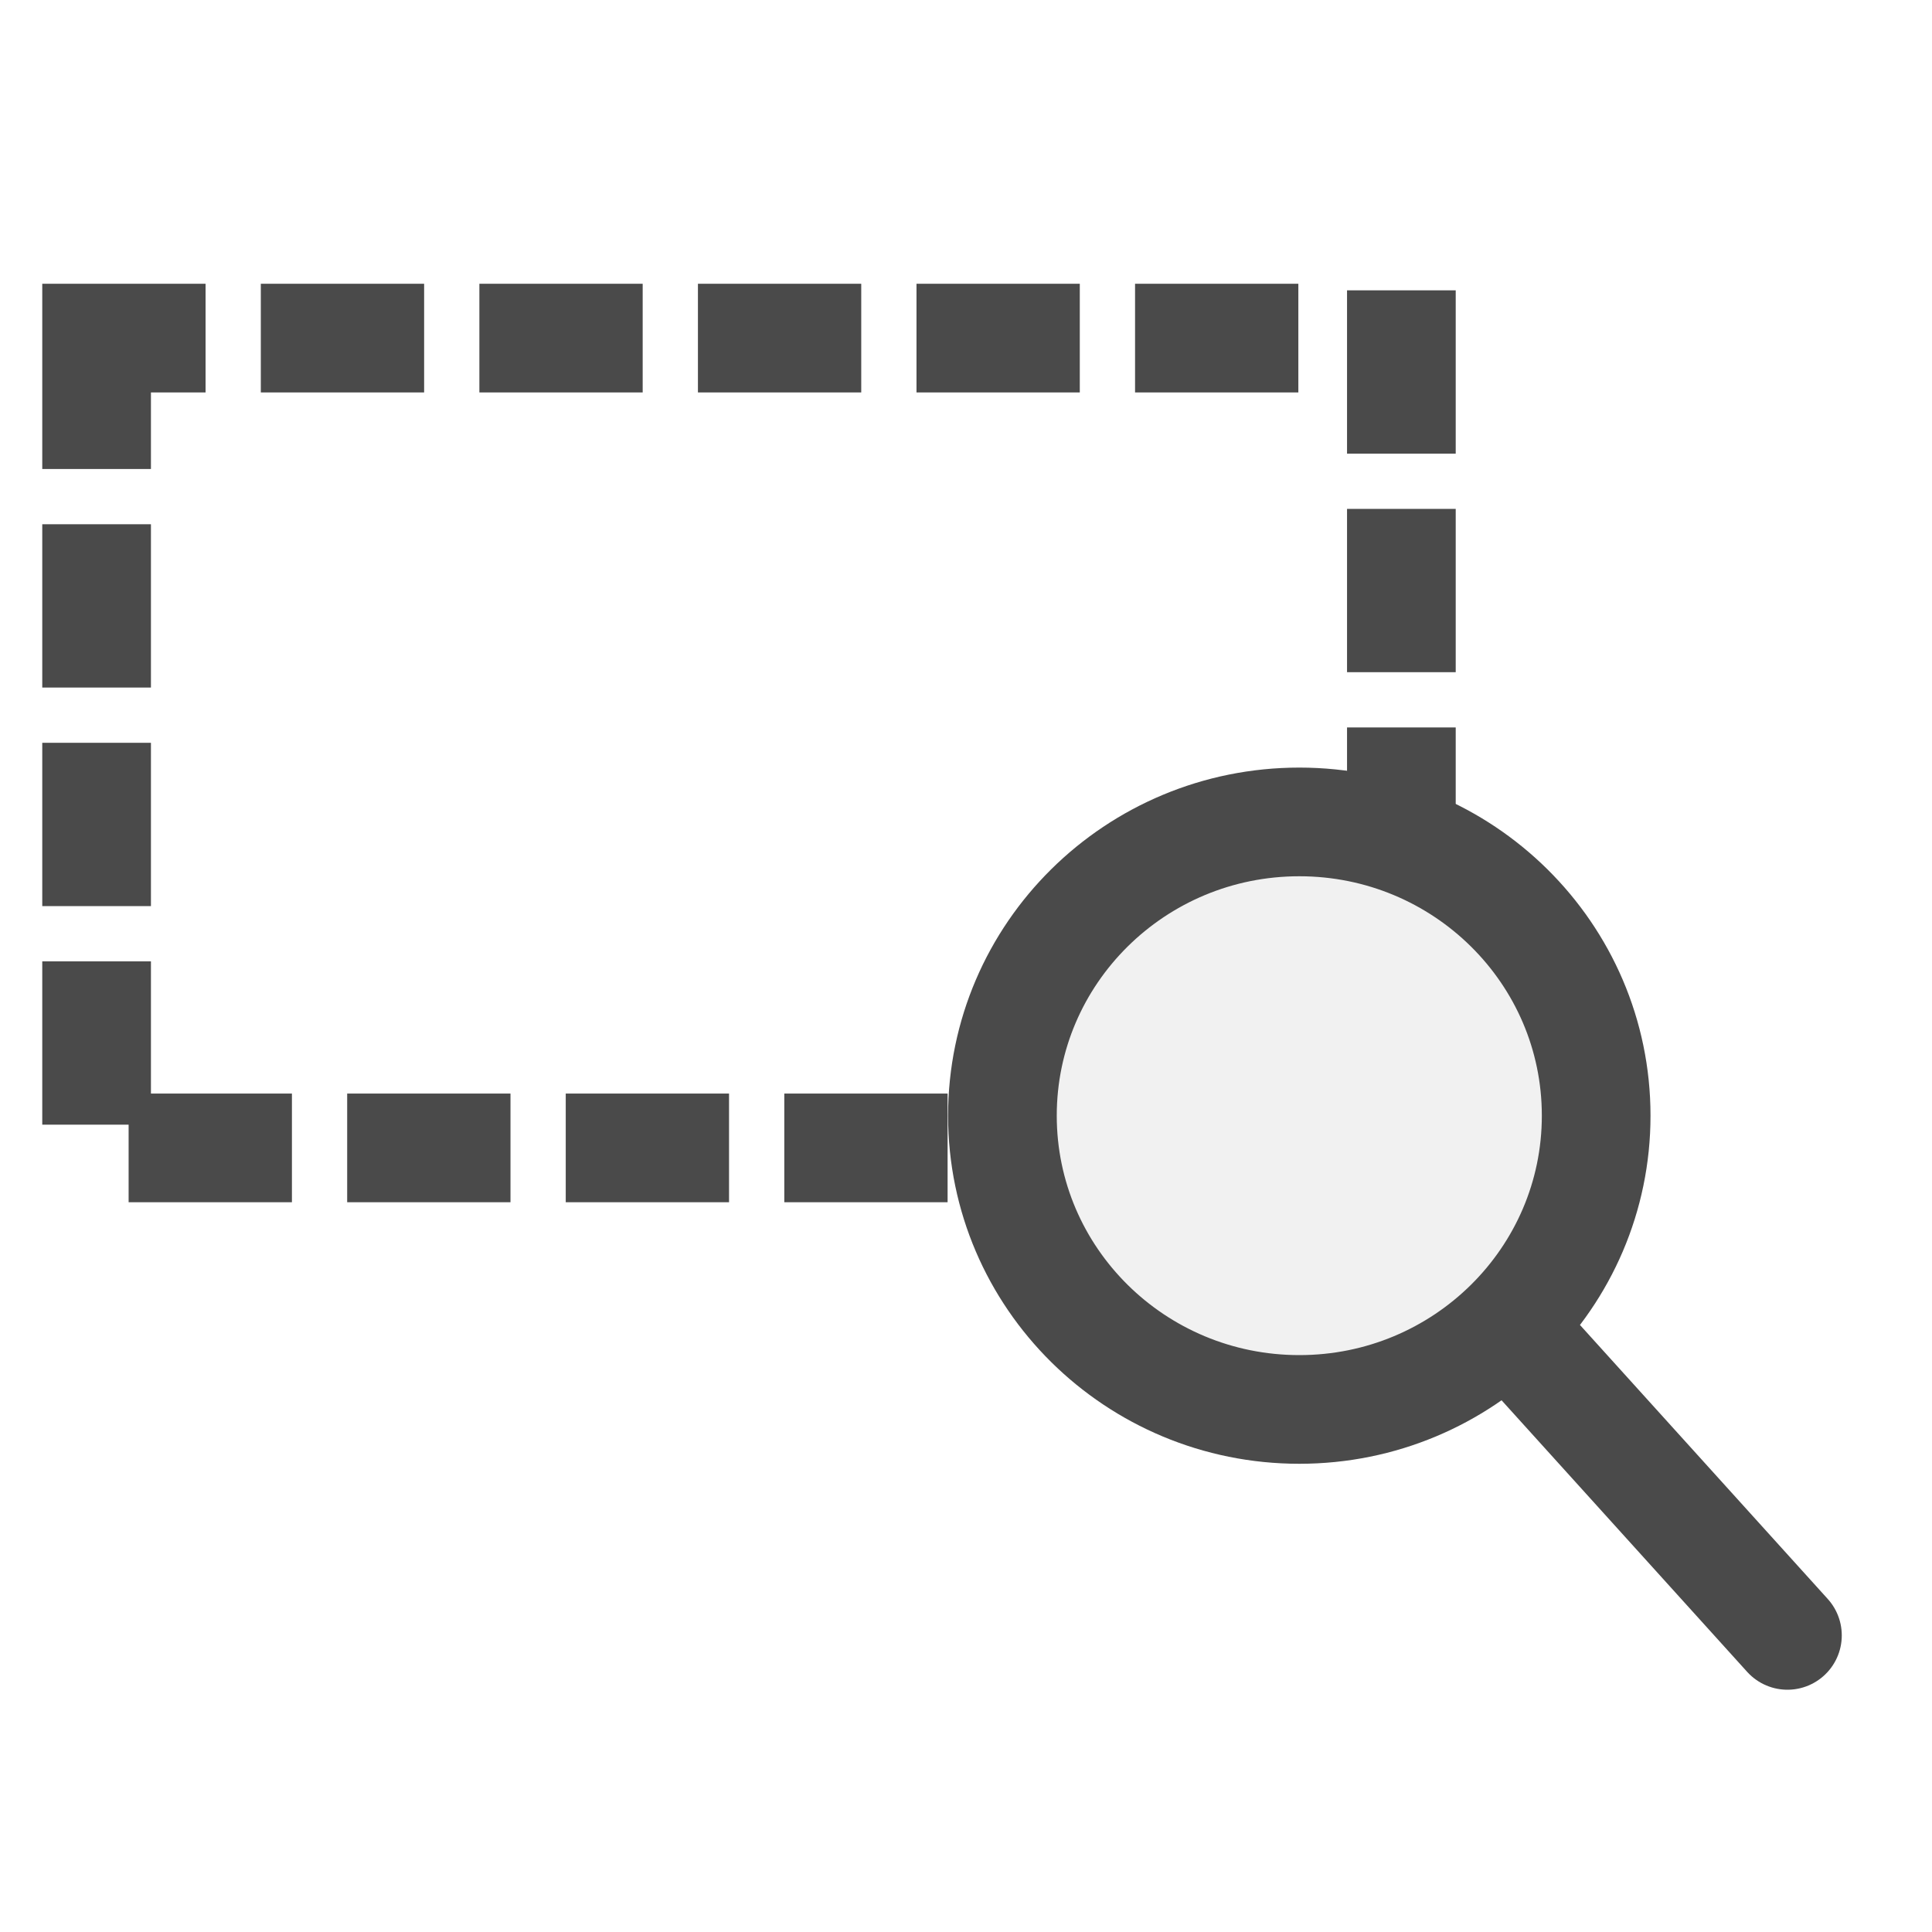
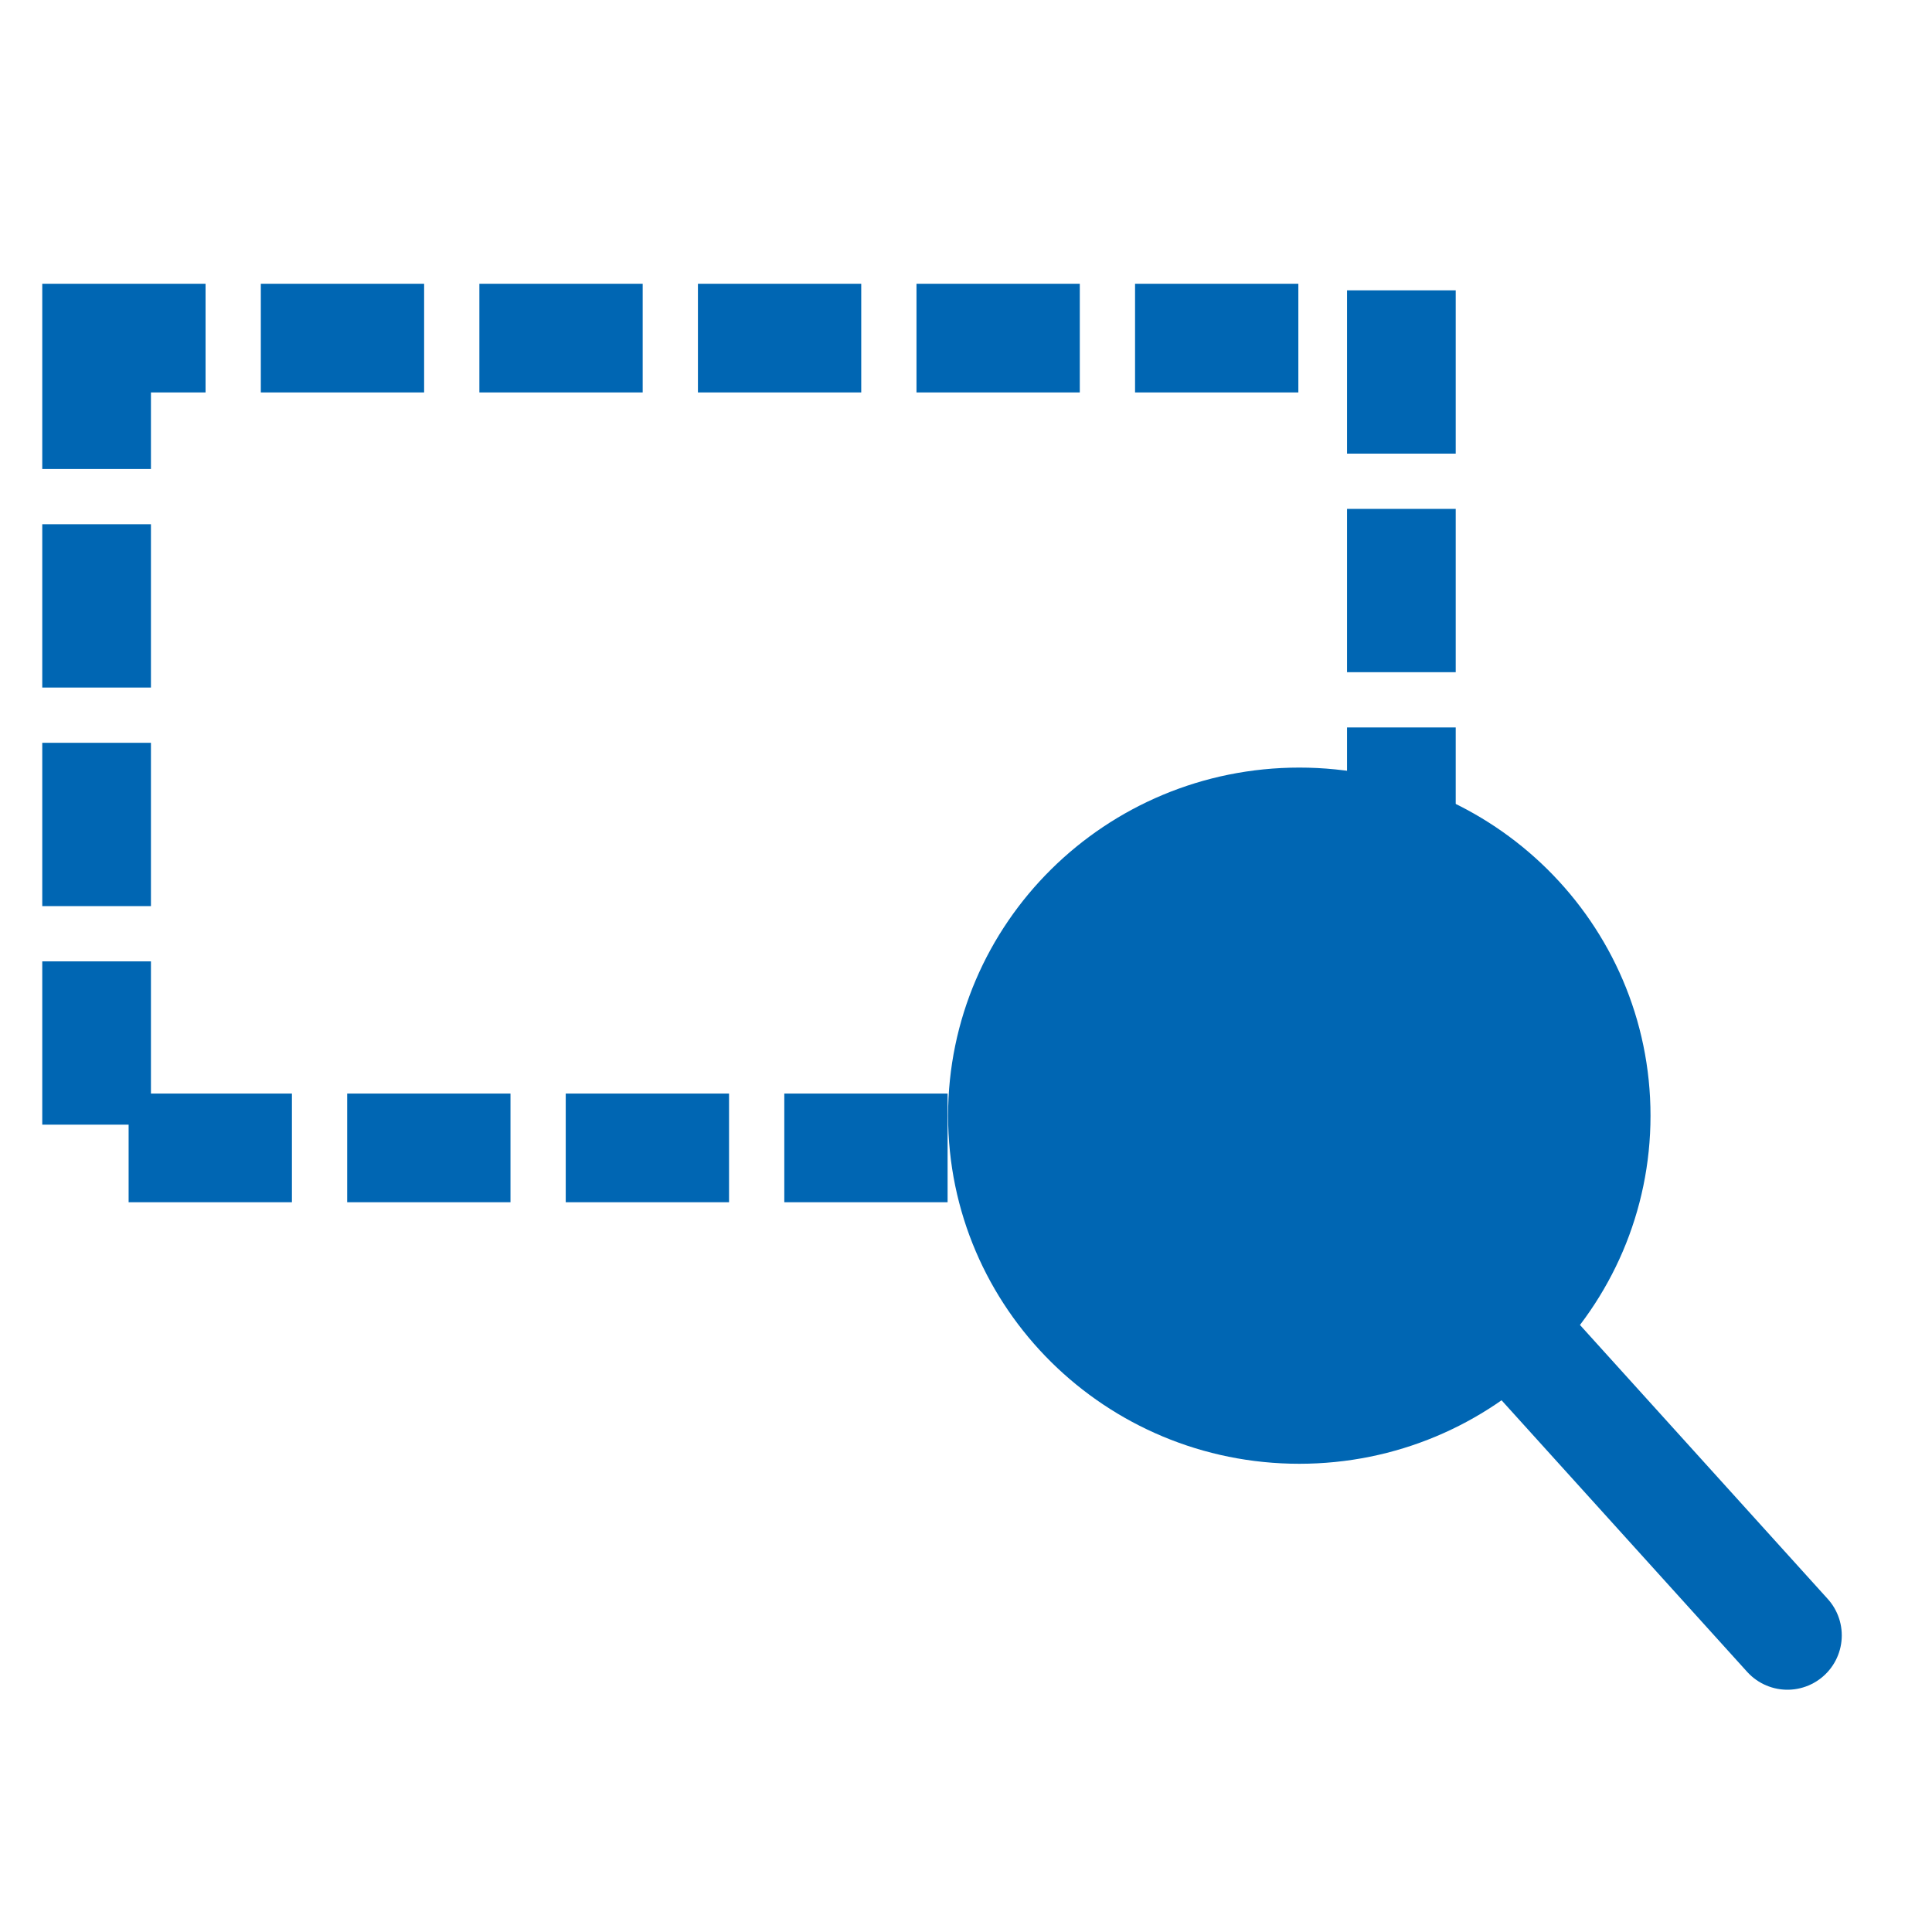
<svg xmlns="http://www.w3.org/2000/svg" width="40" height="40">
-   <g stroke="#4A4A4A" stroke-width="2.25" fill="none" fill-rule="evenodd">
+   <g stroke="#0066b3" stroke-width="2.25" fill="none" fill-rule="evenodd">
    <path d="M2 7h27.014v16.766H2V7z" stroke-linecap="square" stroke-dasharray="1.131,3.394" />
-     <path d="M31.372 27.628l5.635 6.231m-10.106-4.678c3.394 0 6.146-2.723 6.146-6.082 0-3.36-2.752-6.082-6.146-6.082-3.395 0-6.147 2.723-6.147 6.082s2.752 6.082 6.147 6.082z" fill="#F1F1F1" fill-rule="nonzero" stroke-linecap="round" />
+     <path d="M31.372 27.628l5.635 6.231m-10.106-4.678c3.394 0 6.146-2.723 6.146-6.082 0-3.36-2.752-6.082-6.146-6.082-3.395 0-6.147 2.723-6.147 6.082s2.752 6.082 6.147 6.082z" fill="#0066b3" fill-rule="nonzero" stroke-linecap="round" />
  </g>
</svg>
